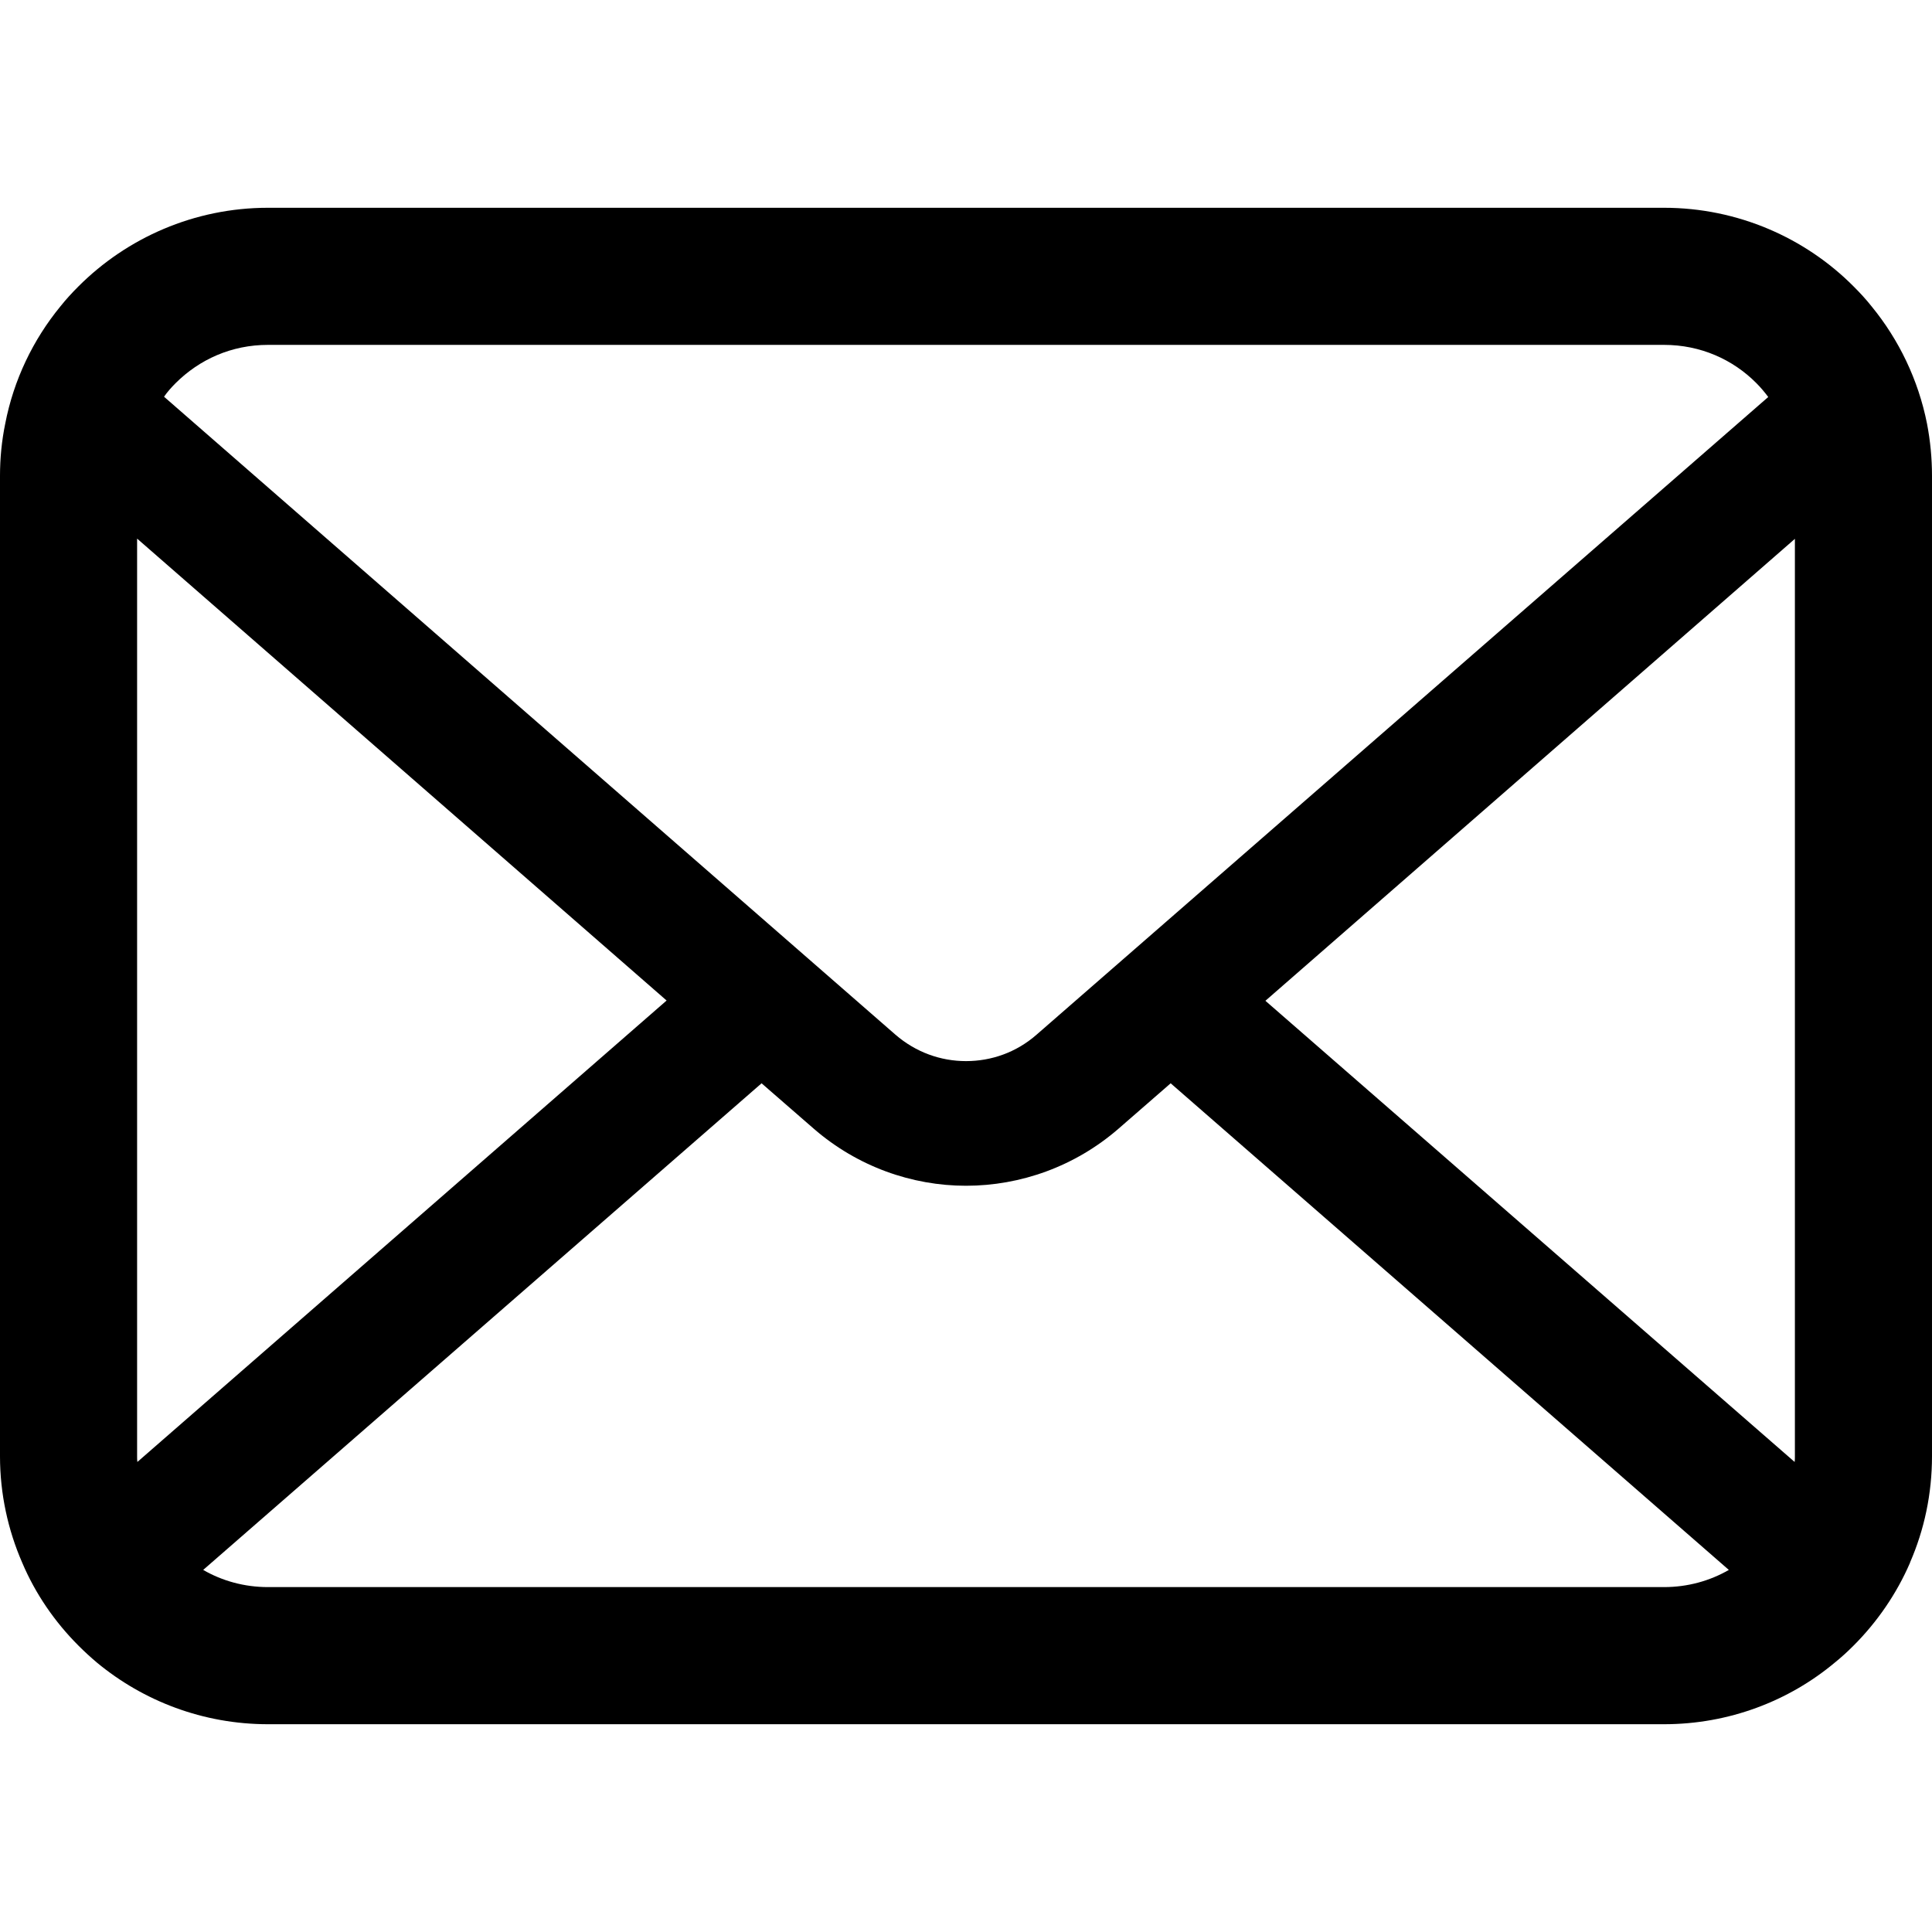
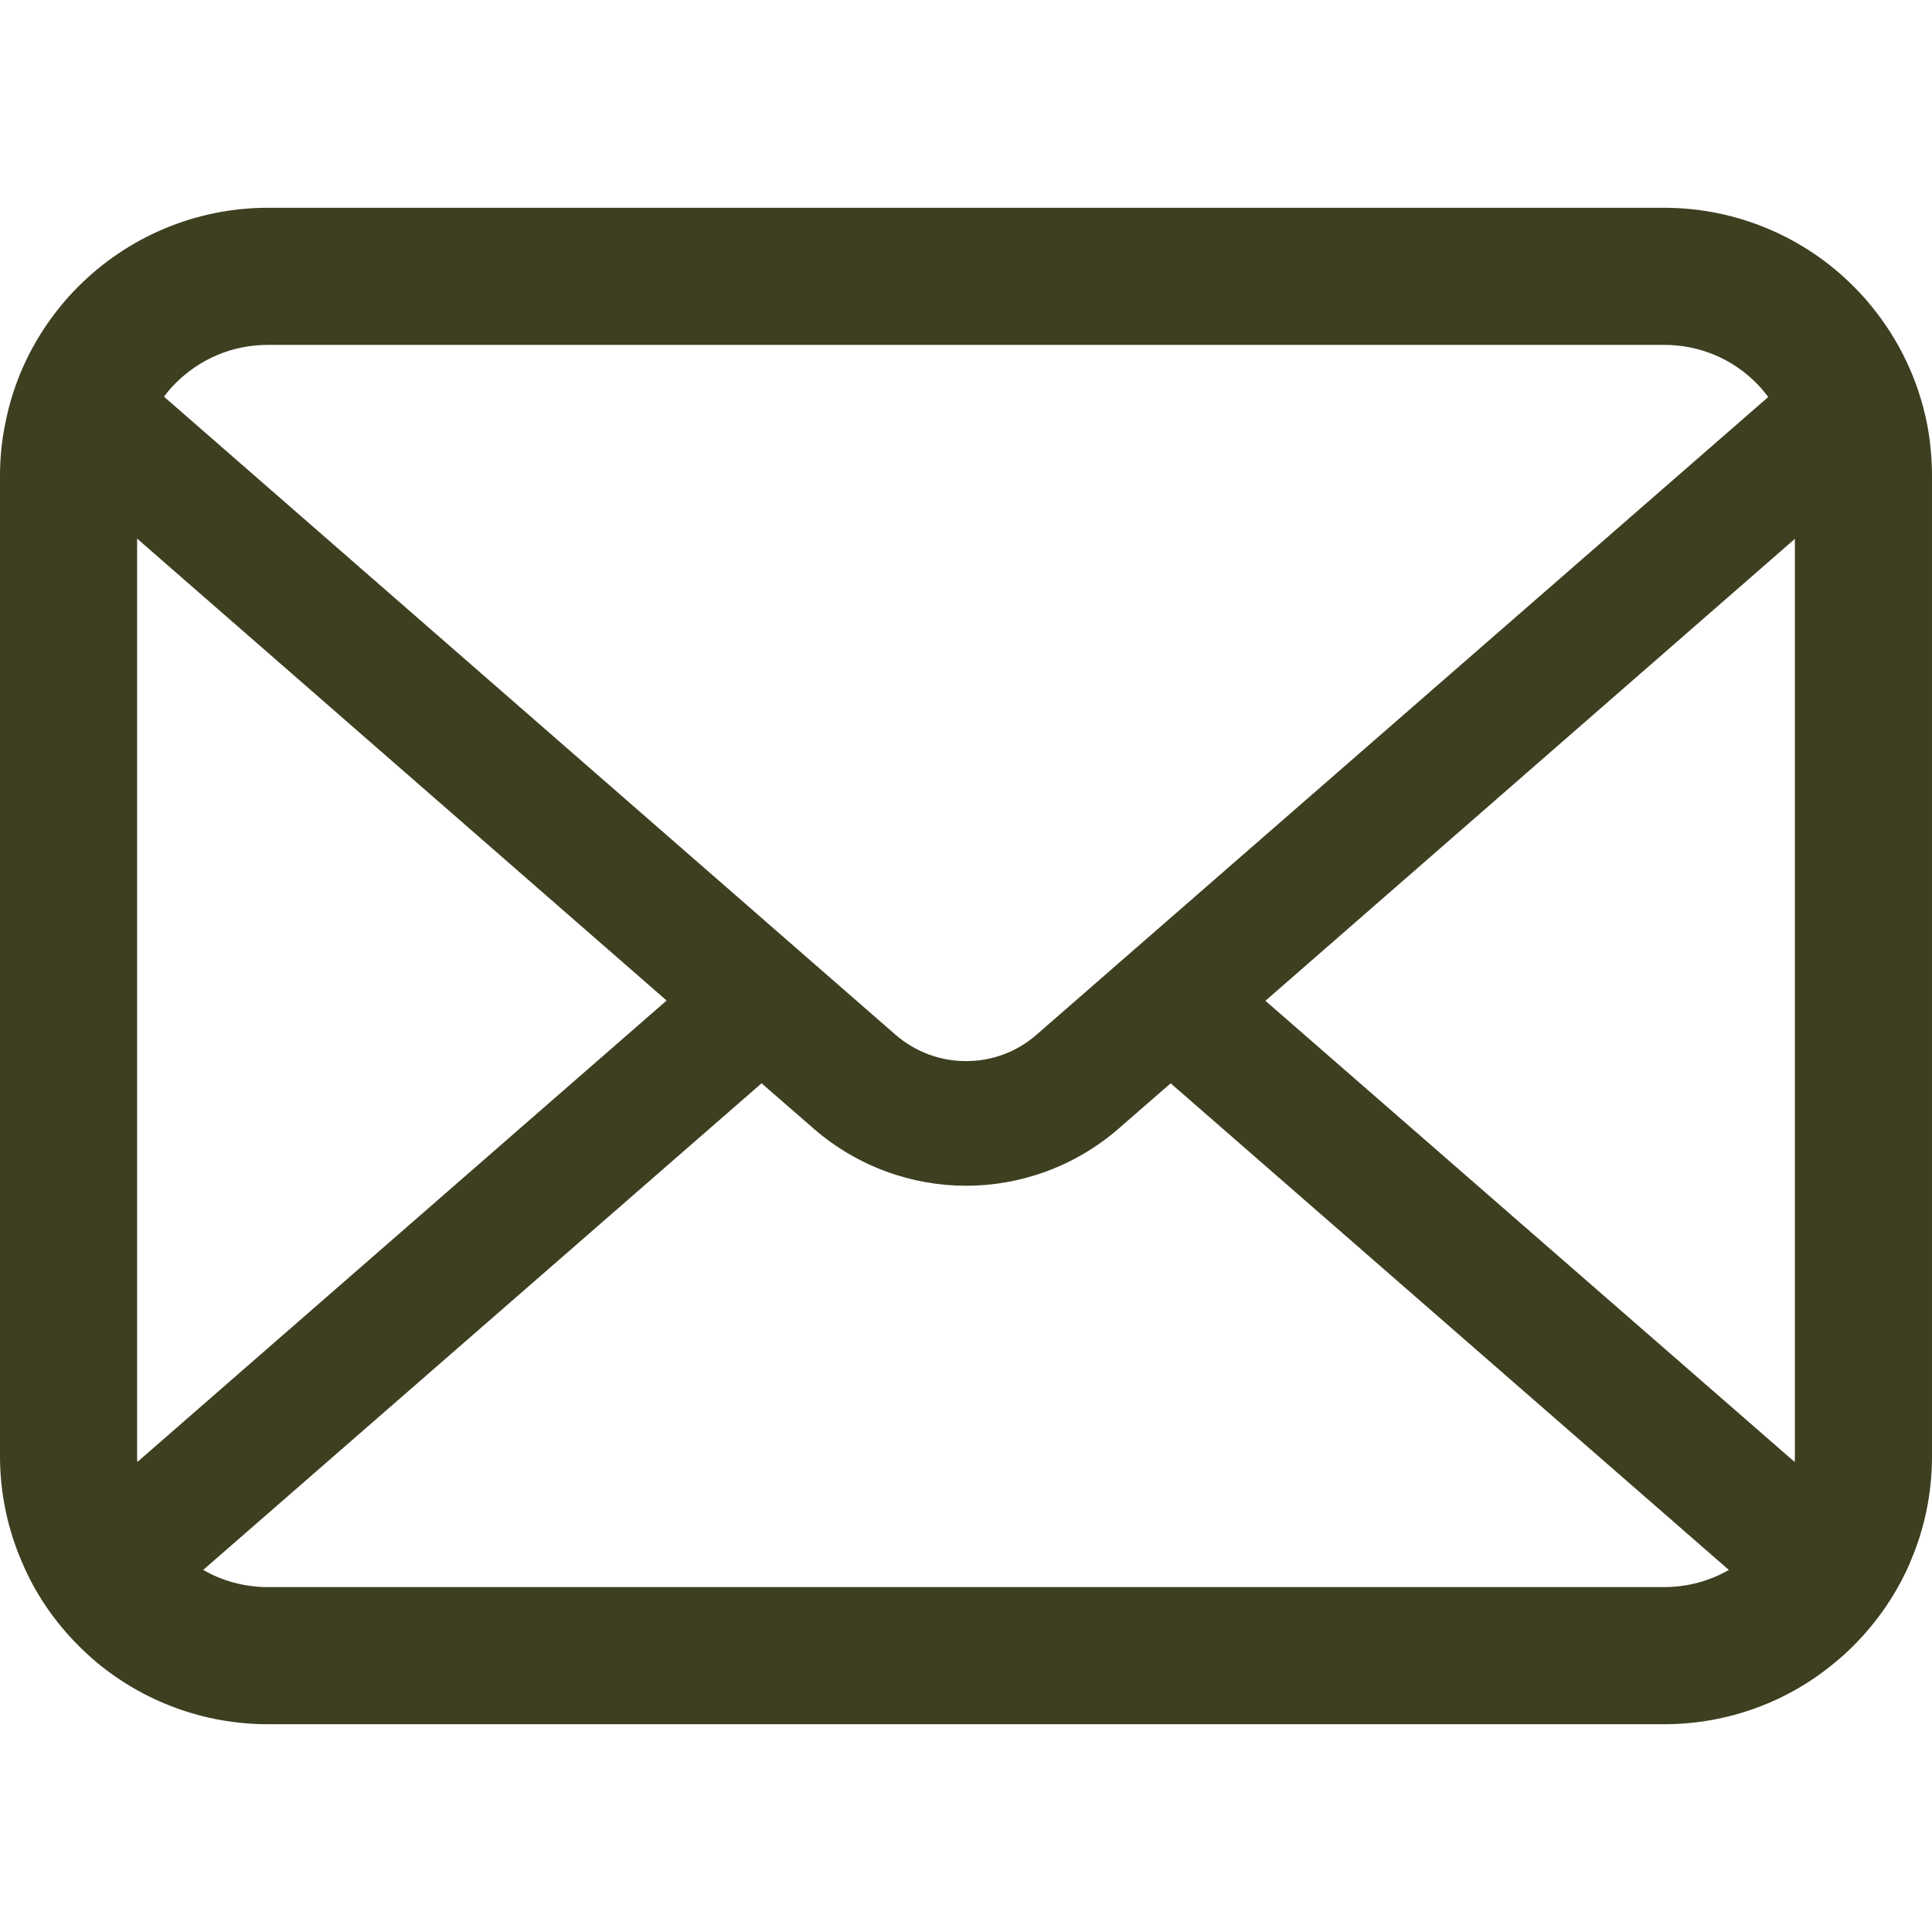
- <svg xmlns="http://www.w3.org/2000/svg" height="64px" width="64px" version="1.1" id="_x32_" viewBox="0 0 512 512" xml:space="preserve" fill="#000000">
+ <svg xmlns="http://www.w3.org/2000/svg" version="1.1" id="_x32_" viewBox="0 0 512 512" xml:space="preserve" fill="#3D3F20">
  <g id="SVGRepo_bgCarrier" stroke-width="0" />
  <g id="SVGRepo_tracerCarrier" stroke-linecap="round" stroke-linejoin="round" />
  <g id="SVGRepo_iconCarrier">
-     <style type="text/css"> .st0{fill:#000000;} </style>
+     <style type="text/css"> .st0{fill:#3D3F20;} </style>
    <g>
      <path class="st0" d="M510.678,112.275c-2.308-11.626-7.463-22.265-14.662-31.054c-1.518-1.915-3.104-3.63-4.823-5.345 c-12.755-12.818-30.657-20.814-50.214-20.814H71.021c-19.557,0-37.395,7.996-50.21,20.814c-1.715,1.715-3.301,3.43-4.823,5.345 C8.785,90.009,3.63,100.649,1.386,112.275C0.464,116.762,0,121.399,0,126.087V385.92c0,9.968,2.114,19.55,5.884,28.203 c3.497,8.26,8.653,15.734,14.926,22.001c1.59,1.586,3.169,3.044,4.892,4.494c12.286,10.175,28.145,16.32,45.319,16.32h369.958 c17.18,0,33.108-6.145,45.323-16.384c1.718-1.386,3.305-2.844,4.891-4.43c6.27-6.267,11.425-13.741,14.994-22.001v-0.064 c3.769-8.653,5.812-18.171,5.812-28.138V126.087C512,121.399,511.543,116.762,510.678,112.275z M46.509,101.571 c6.345-6.338,14.866-10.175,24.512-10.175h369.958c9.646,0,18.242,3.837,24.512,10.175c1.122,1.129,2.179,2.387,3.112,3.637 L274.696,274.203c-5.348,4.687-11.954,7.002-18.696,7.002c-6.674,0-13.276-2.315-18.695-7.002L43.472,105.136 C44.33,103.886,45.387,102.7,46.509,101.571z M36.334,385.92V142.735L176.658,265.15L36.405,387.435 C36.334,386.971,36.334,386.449,36.334,385.92z M440.979,420.597H71.021c-6.281,0-12.158-1.651-17.174-4.552l147.978-128.959 l13.815,12.018c11.561,10.046,26.028,15.134,40.36,15.134c14.406,0,28.872-5.088,40.432-15.134l13.808-12.018l147.92,128.959 C453.137,418.946,447.26,420.597,440.979,420.597z M475.666,385.92c0,0.529,0,1.051-0.068,1.515L335.346,265.221L475.666,142.8 V385.92z" />
    </g>
  </g>
</svg>
